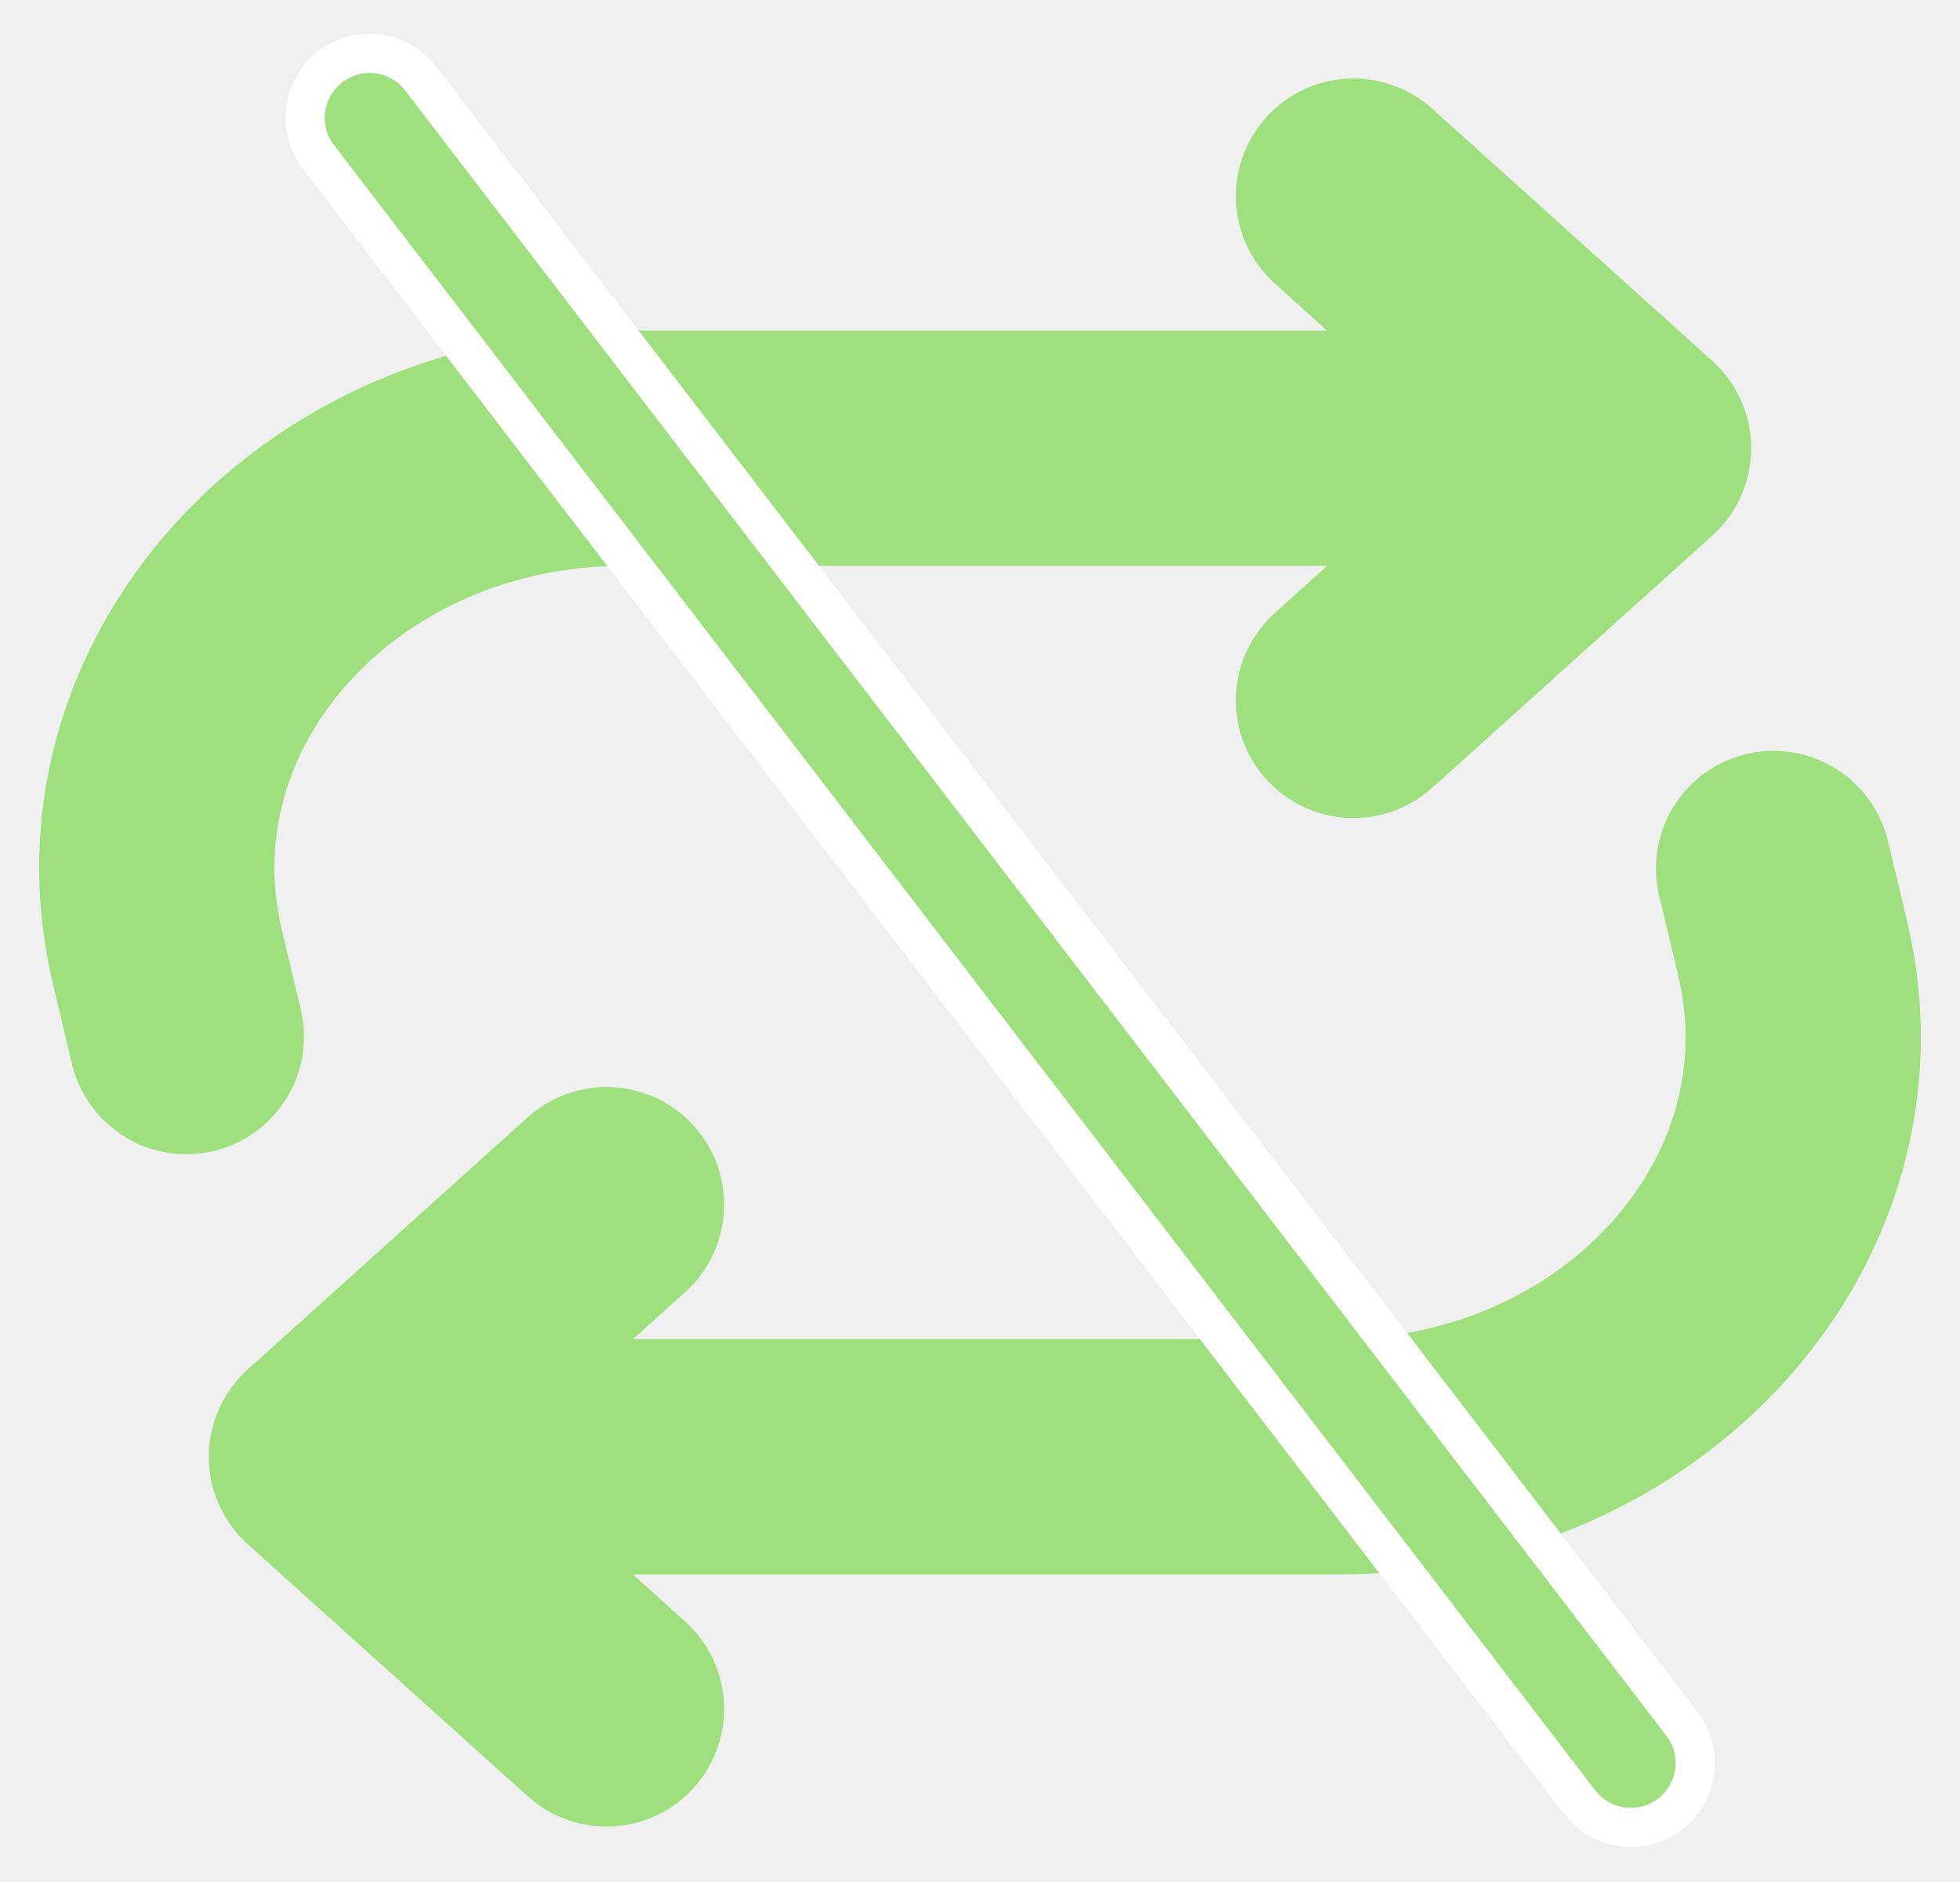
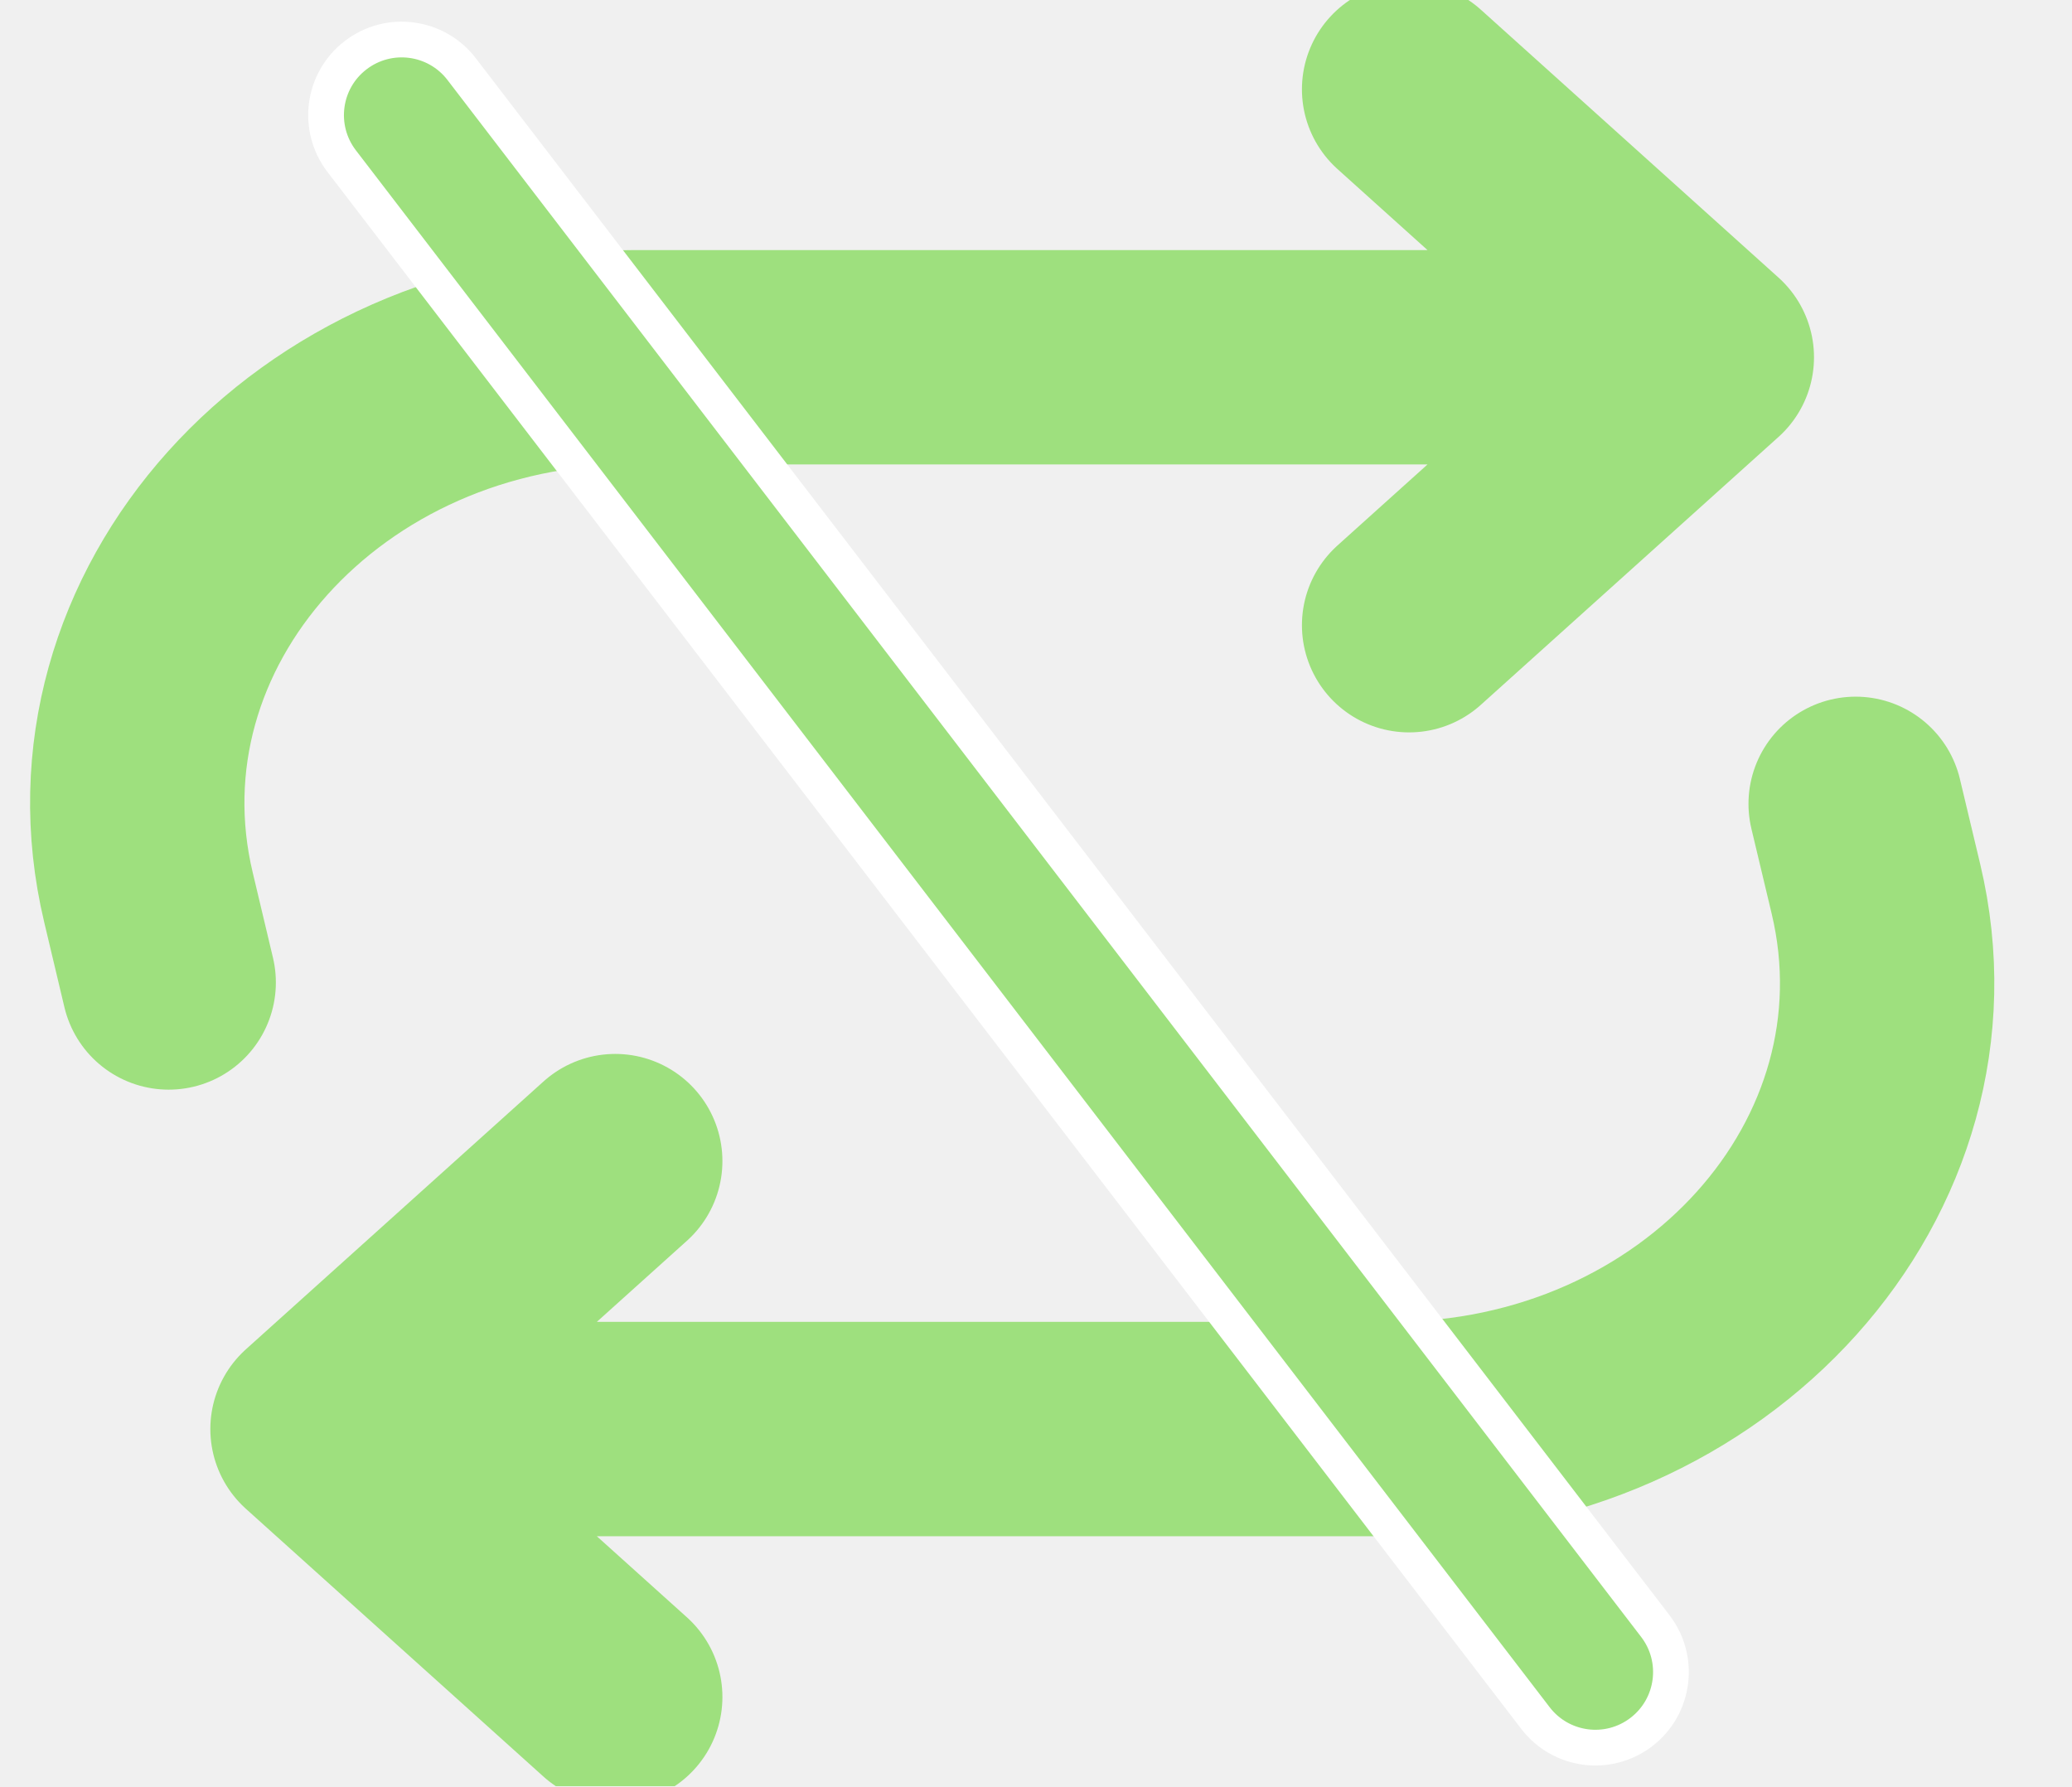
- <svg xmlns="http://www.w3.org/2000/svg" width="25" height="24" viewBox="0 0 25 24" fill="none">
-   <path d="M2.377 13.219L2.134 12.198C1.34 8.862 4.166 5.716 7.957 5.716H20.836M20.836 5.716L17.264 8.932M20.836 5.716L17.264 2.501M22.622 11.075L22.866 12.096C23.66 15.432 20.834 18.578 17.043 18.578H4.164M4.164 18.578L7.736 15.362M4.164 18.578L7.736 21.793" stroke="#9EE07E" stroke-width="3" stroke-linecap="round" stroke-linejoin="round" />
-   <rect x="3.562" y="1.351" width="1.644" height="28.081" rx="0.822" transform="rotate(-37.4791 3.56157 1.35058)" fill="#9EE07E" stroke="white" stroke-width="0.5" />
+ <svg xmlns="http://www.w3.org/2000/svg" width="29" height="25" viewBox="0 0 29 25" fill="none">
+   <g clip-path="url(#clip0_170_513)">
+     <mask id="mask0_170_513" style="mask-type:luminance" maskUnits="userSpaceOnUse" x="0" y="0" width="29" height="25">
+       <path d="M28.333 0H0V25H28.333V0Z" fill="white" />
+     </mask>
+     <g mask="url(#mask0_170_513)">
+       <path d="M2.361 13.75L2.078 12.559C1.151 8.669 4.447 5 8.868 5H23.889M23.889 5L19.722 8.75M23.889 5L19.722 1.25M25.972 11.25L26.256 12.441C27.182 16.331 23.887 20 19.465 20H4.444M4.444 20L8.611 16.25M4.444 20L8.611 23.75" stroke="#9EE07E" stroke-width="3" stroke-linecap="round" stroke-linejoin="round" />
+       <path d="M4.978 0.772L4.978 0.772C4.514 1.127 4.427 1.791 4.782 2.255L21.49 24.044C21.845 24.508 22.509 24.596 22.973 24.24C23.436 23.885 23.524 23.221 23.168 22.757L6.461 0.967C6.106 0.504 5.442 0.416 4.978 0.772Z" fill="#9EE07E" />
+       <path d="M4.978 0.772L4.978 0.772C5.442 0.416 6.106 0.504 6.461 0.967L23.168 22.757C23.524 23.221 23.436 23.885 22.973 24.24L22.973 24.24C22.509 24.596 21.845 24.508 21.49 24.044L4.782 2.255C4.427 1.791 4.514 1.127 4.978 0.772Z" stroke="white" stroke-width="0.5" />
+     </g>
+   </g>
+   <defs>
+     <clipPath id="clip0_170_513">
+       <rect width="28.333" height="25" fill="white" />
+     </clipPath>
+   </defs>
</svg>
